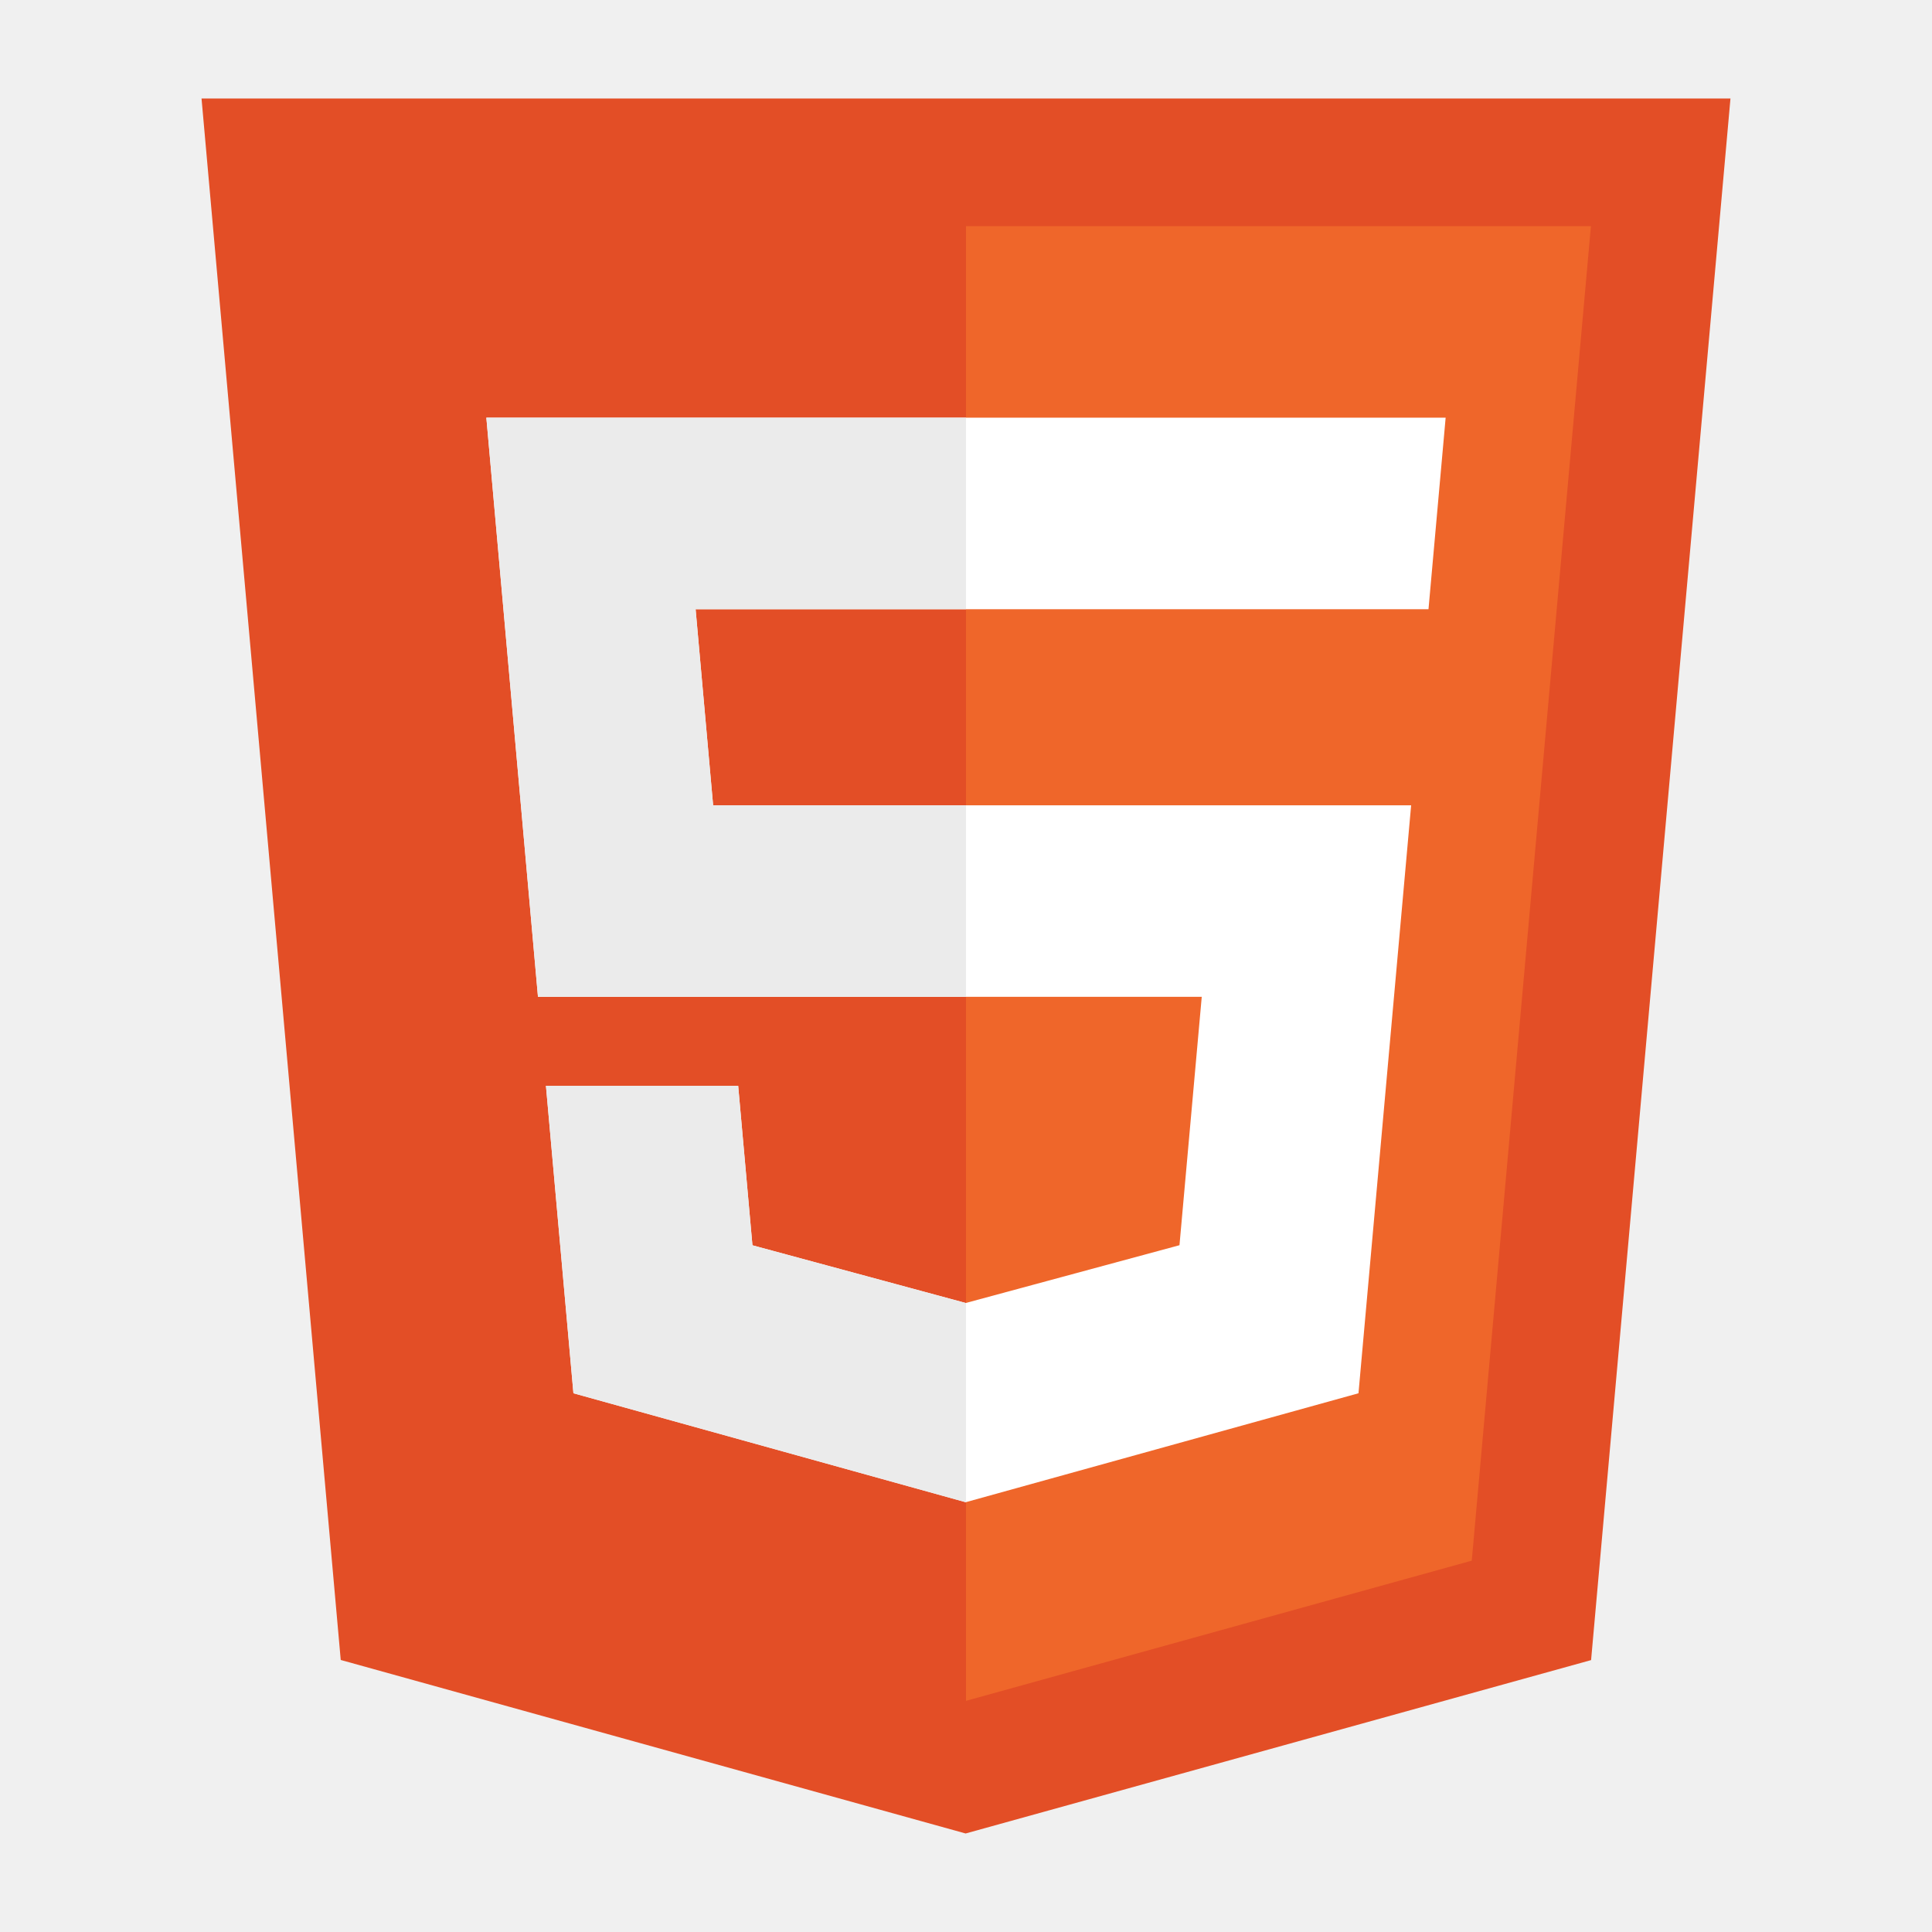
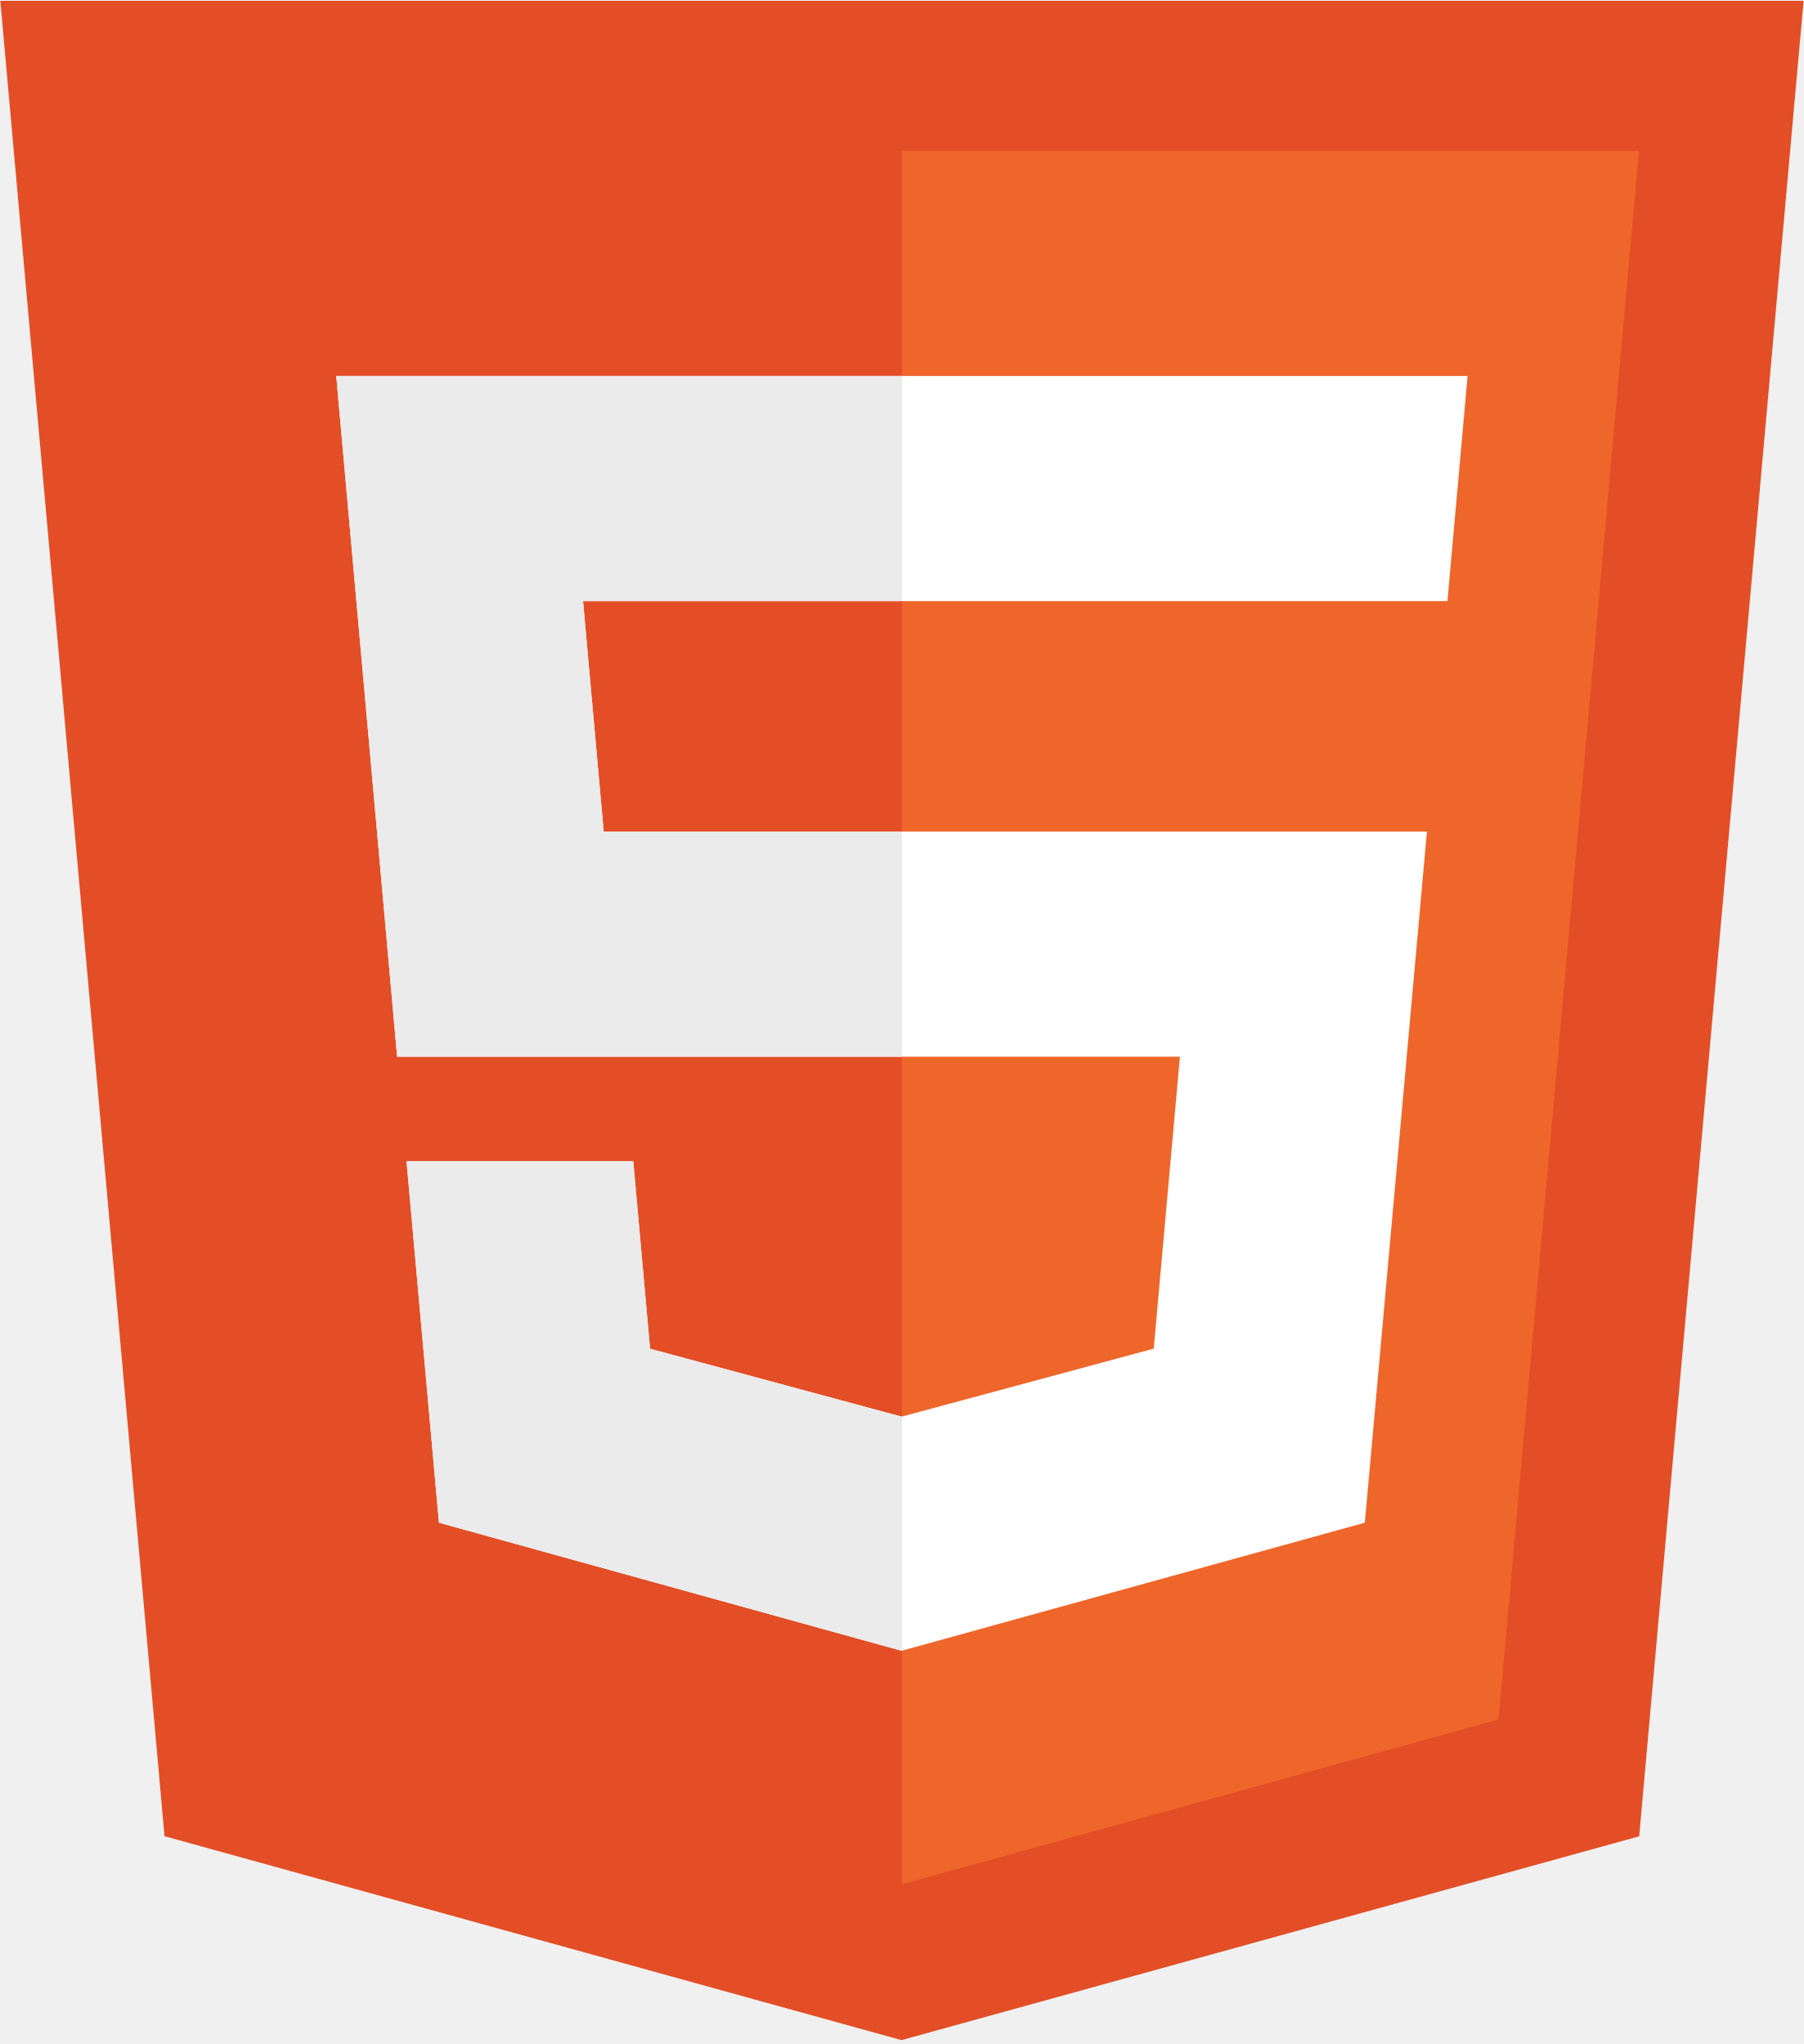
- <svg xmlns="http://www.w3.org/2000/svg" version="1.1" x="0px" y="0px" width="2000px" height="2000px" viewBox="0 0 2000 2000" enable-background="new 0 0 2000 2000" xml:space="preserve">
-   <g id="Logo_artwork">
- </g>
-   <g id="Guides_to_delete">
-     <g>
-       <polygon fill="#E34E26" points="352.732,1718.4 208.627,101.984 1791.373,101.984 1647.093,1718.528 999.615,1898.016   " />
-       <polygon fill="#EF662A" points="1000,234.108 1000,1760.716 1523.565,1615.585 1646.918,234.108   " />
-       <polygon fill="#FFFFFF" points="503.468,432.378 556.906,1031.897 1244.048,1031.897 1220.988,1289.041 999.744,1348.857     778.919,1289.128 764.155,1124.017 565.155,1124.017 593.611,1442.302 999.697,1555.086 1406.296,1442.302 1460.806,833.669     738.229,833.669 720.086,630.648 1478.168,630.648 1478.773,630.648 1496.532,432.378   " />
-       <g>
-         <polygon fill="#EBEBEB" points="1000,432.378 503.468,432.378 556.906,1031.897 1000,1031.897 1000,833.669 738.229,833.669      720.086,630.648 1000,630.648    " />
-         <polygon fill="#EBEBEB" points="1000,1348.771 999.744,1348.857 778.919,1289.128 764.155,1124.017 565.155,1124.017      593.611,1442.302 999.697,1555.086 1000,1555.001    " />
-       </g>
+ <svg xmlns="http://www.w3.org/2000/svg" width="210mm" height="238mm" version="1.1" viewBox="0 0 210 238">
+   <g transform="matrix(.13263 0 0 .13221 -27.631 -13.386)">
+     <polygon points="352.73 1718.4 208.63 101.98 1791.4 101.98 1647.1 1718.5 999.62 1898" fill="#e34e26" />
+     <polygon points="1646.9 234.11 1e3 234.11 1e3 1760.7 1523.6 1615.6" fill="#ef662a" />
+     <polygon points="565.16 1124 593.61 1442.3 999.7 1555.1 1406.3 1442.3 1460.8 833.67 738.23 833.67 720.09 630.65 1478.2 630.65 1478.8 630.65 1496.5 432.38 503.47 432.38 556.91 1031.9 1244 1031.9 1221 1289 999.74 1348.9 778.92 1289.1 764.16 1124" fill="#fff" />
+     <g fill="#ebebeb">
+       <polygon points="1e3 1031.9 1e3 833.67 738.23 833.67 720.09 630.65 1e3 630.65 1e3 432.38 503.47 432.38 556.91 1031.9" />
+       <polygon points="764.16 1124 565.16 1124 593.61 1442.3 999.7 1555.1 1e3 1555 1e3 1348.8 999.74 1348.9 778.92 1289.1" />
    </g>
  </g>
</svg>
